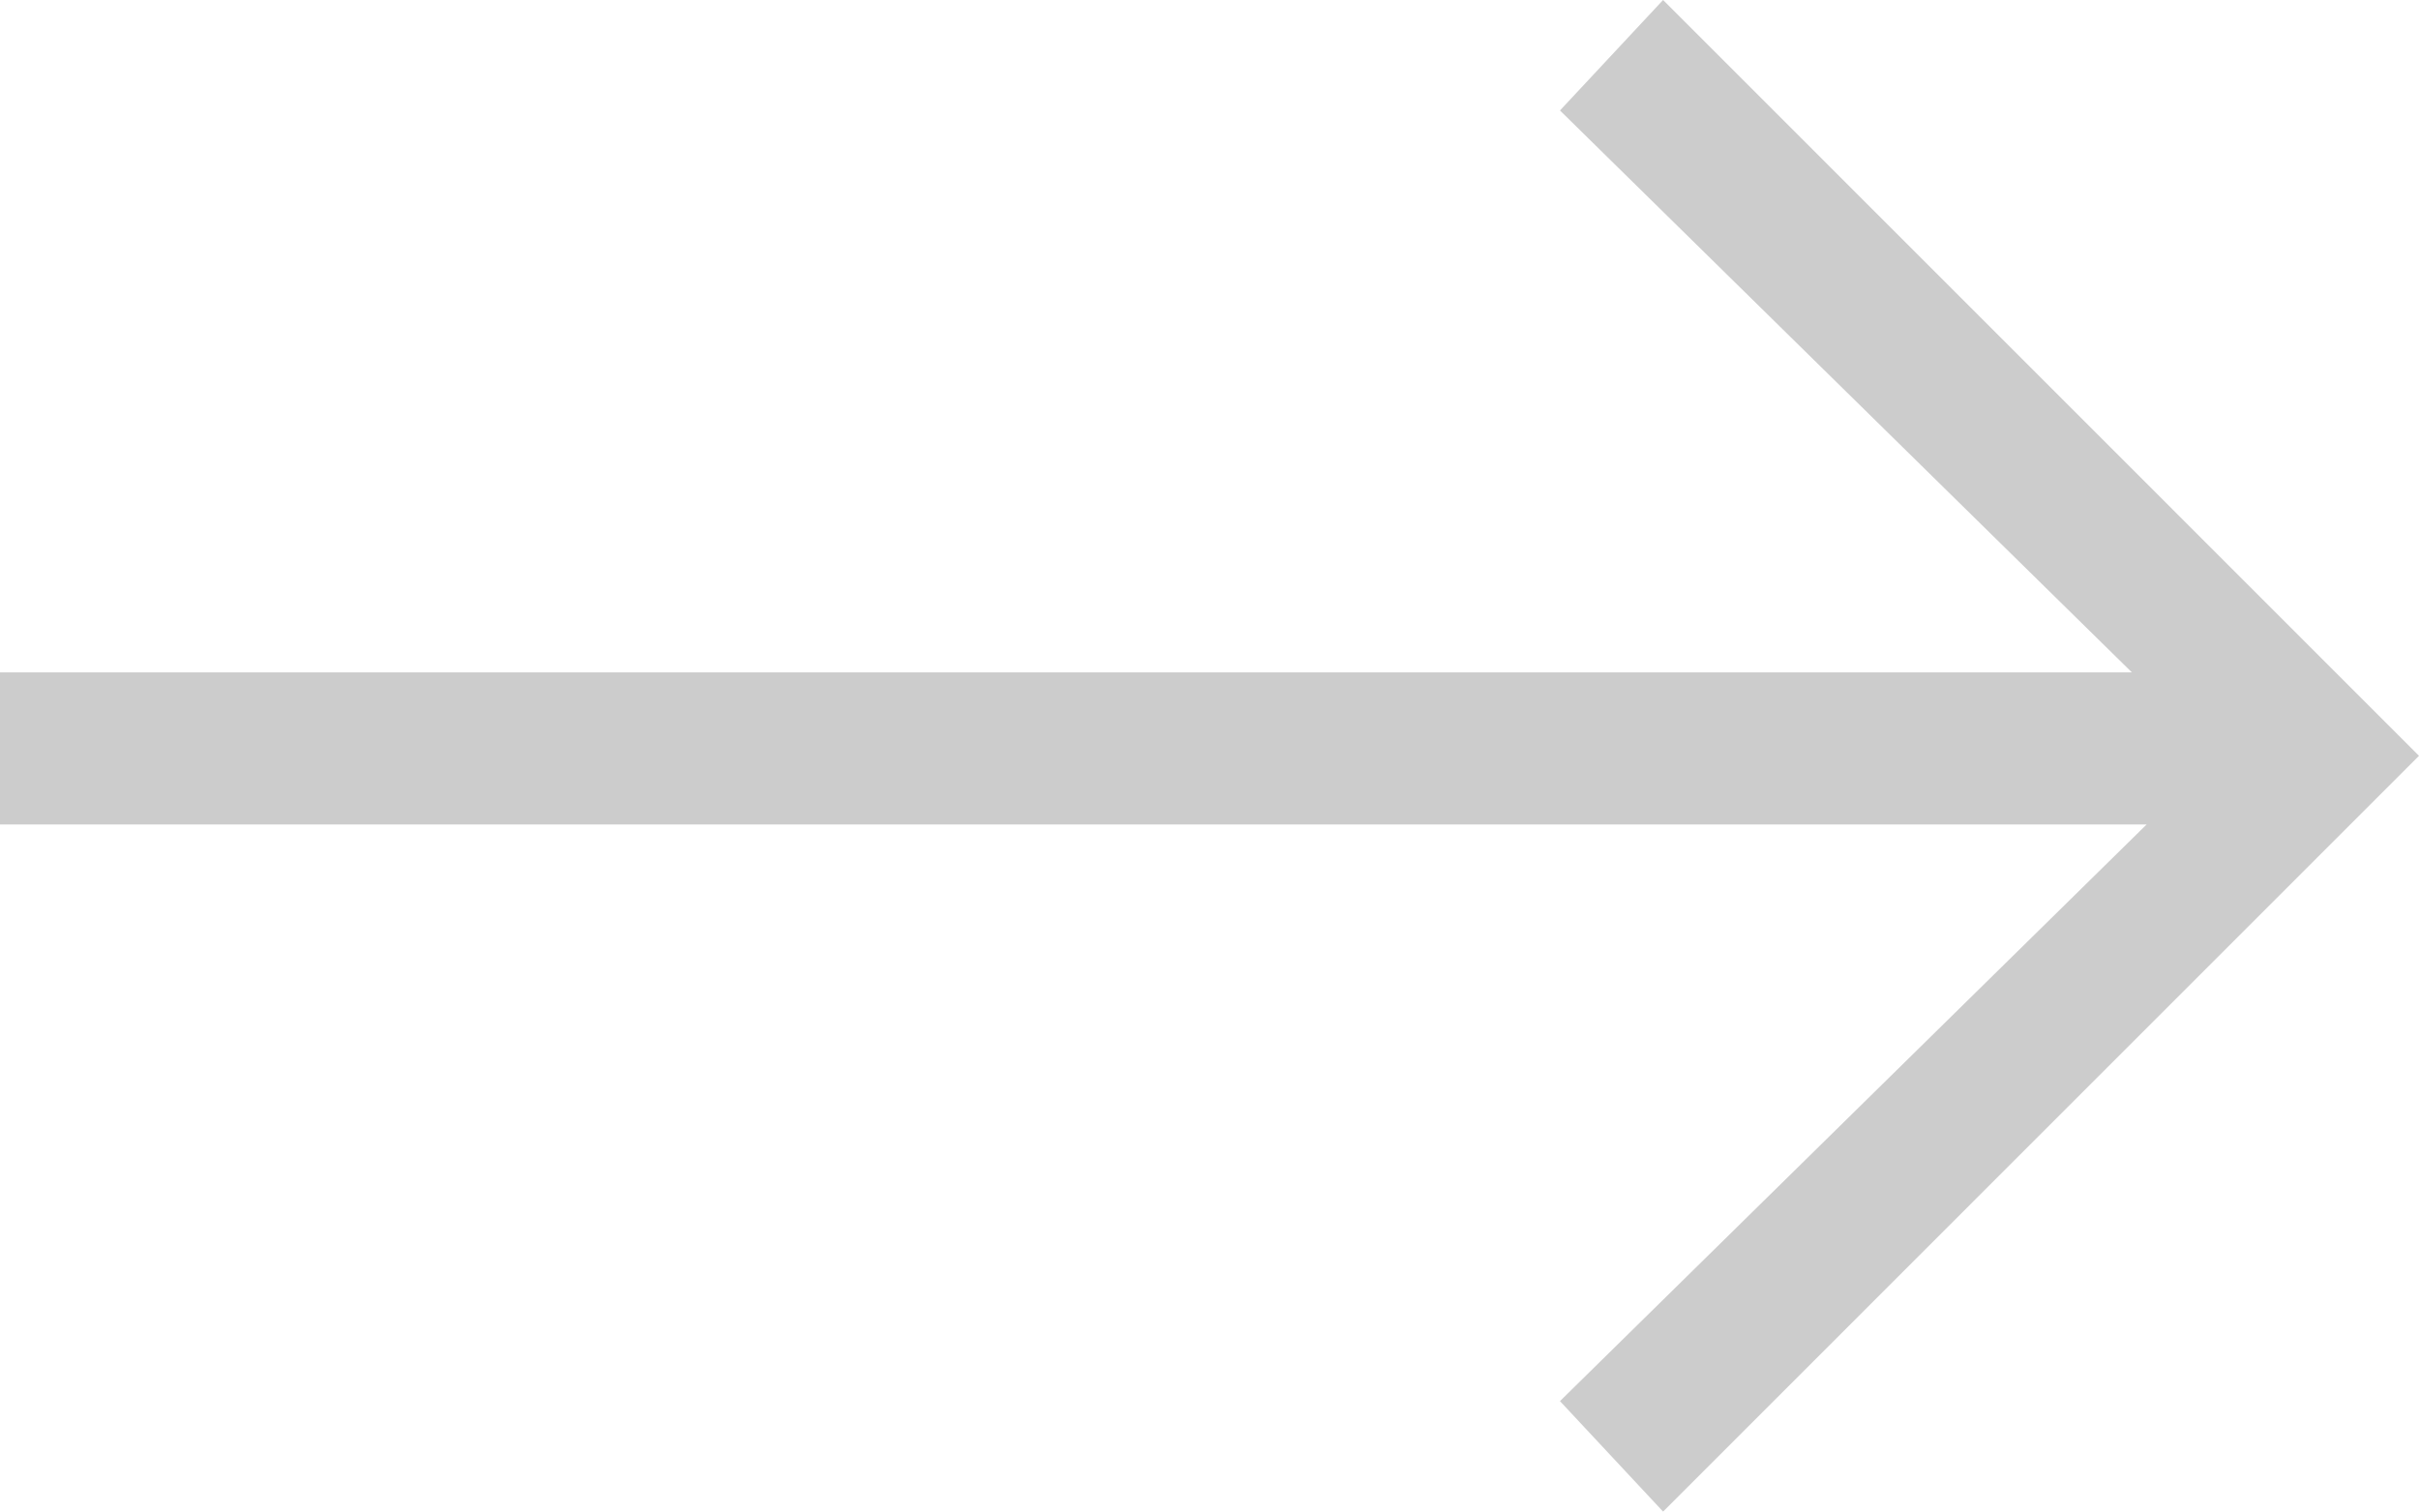
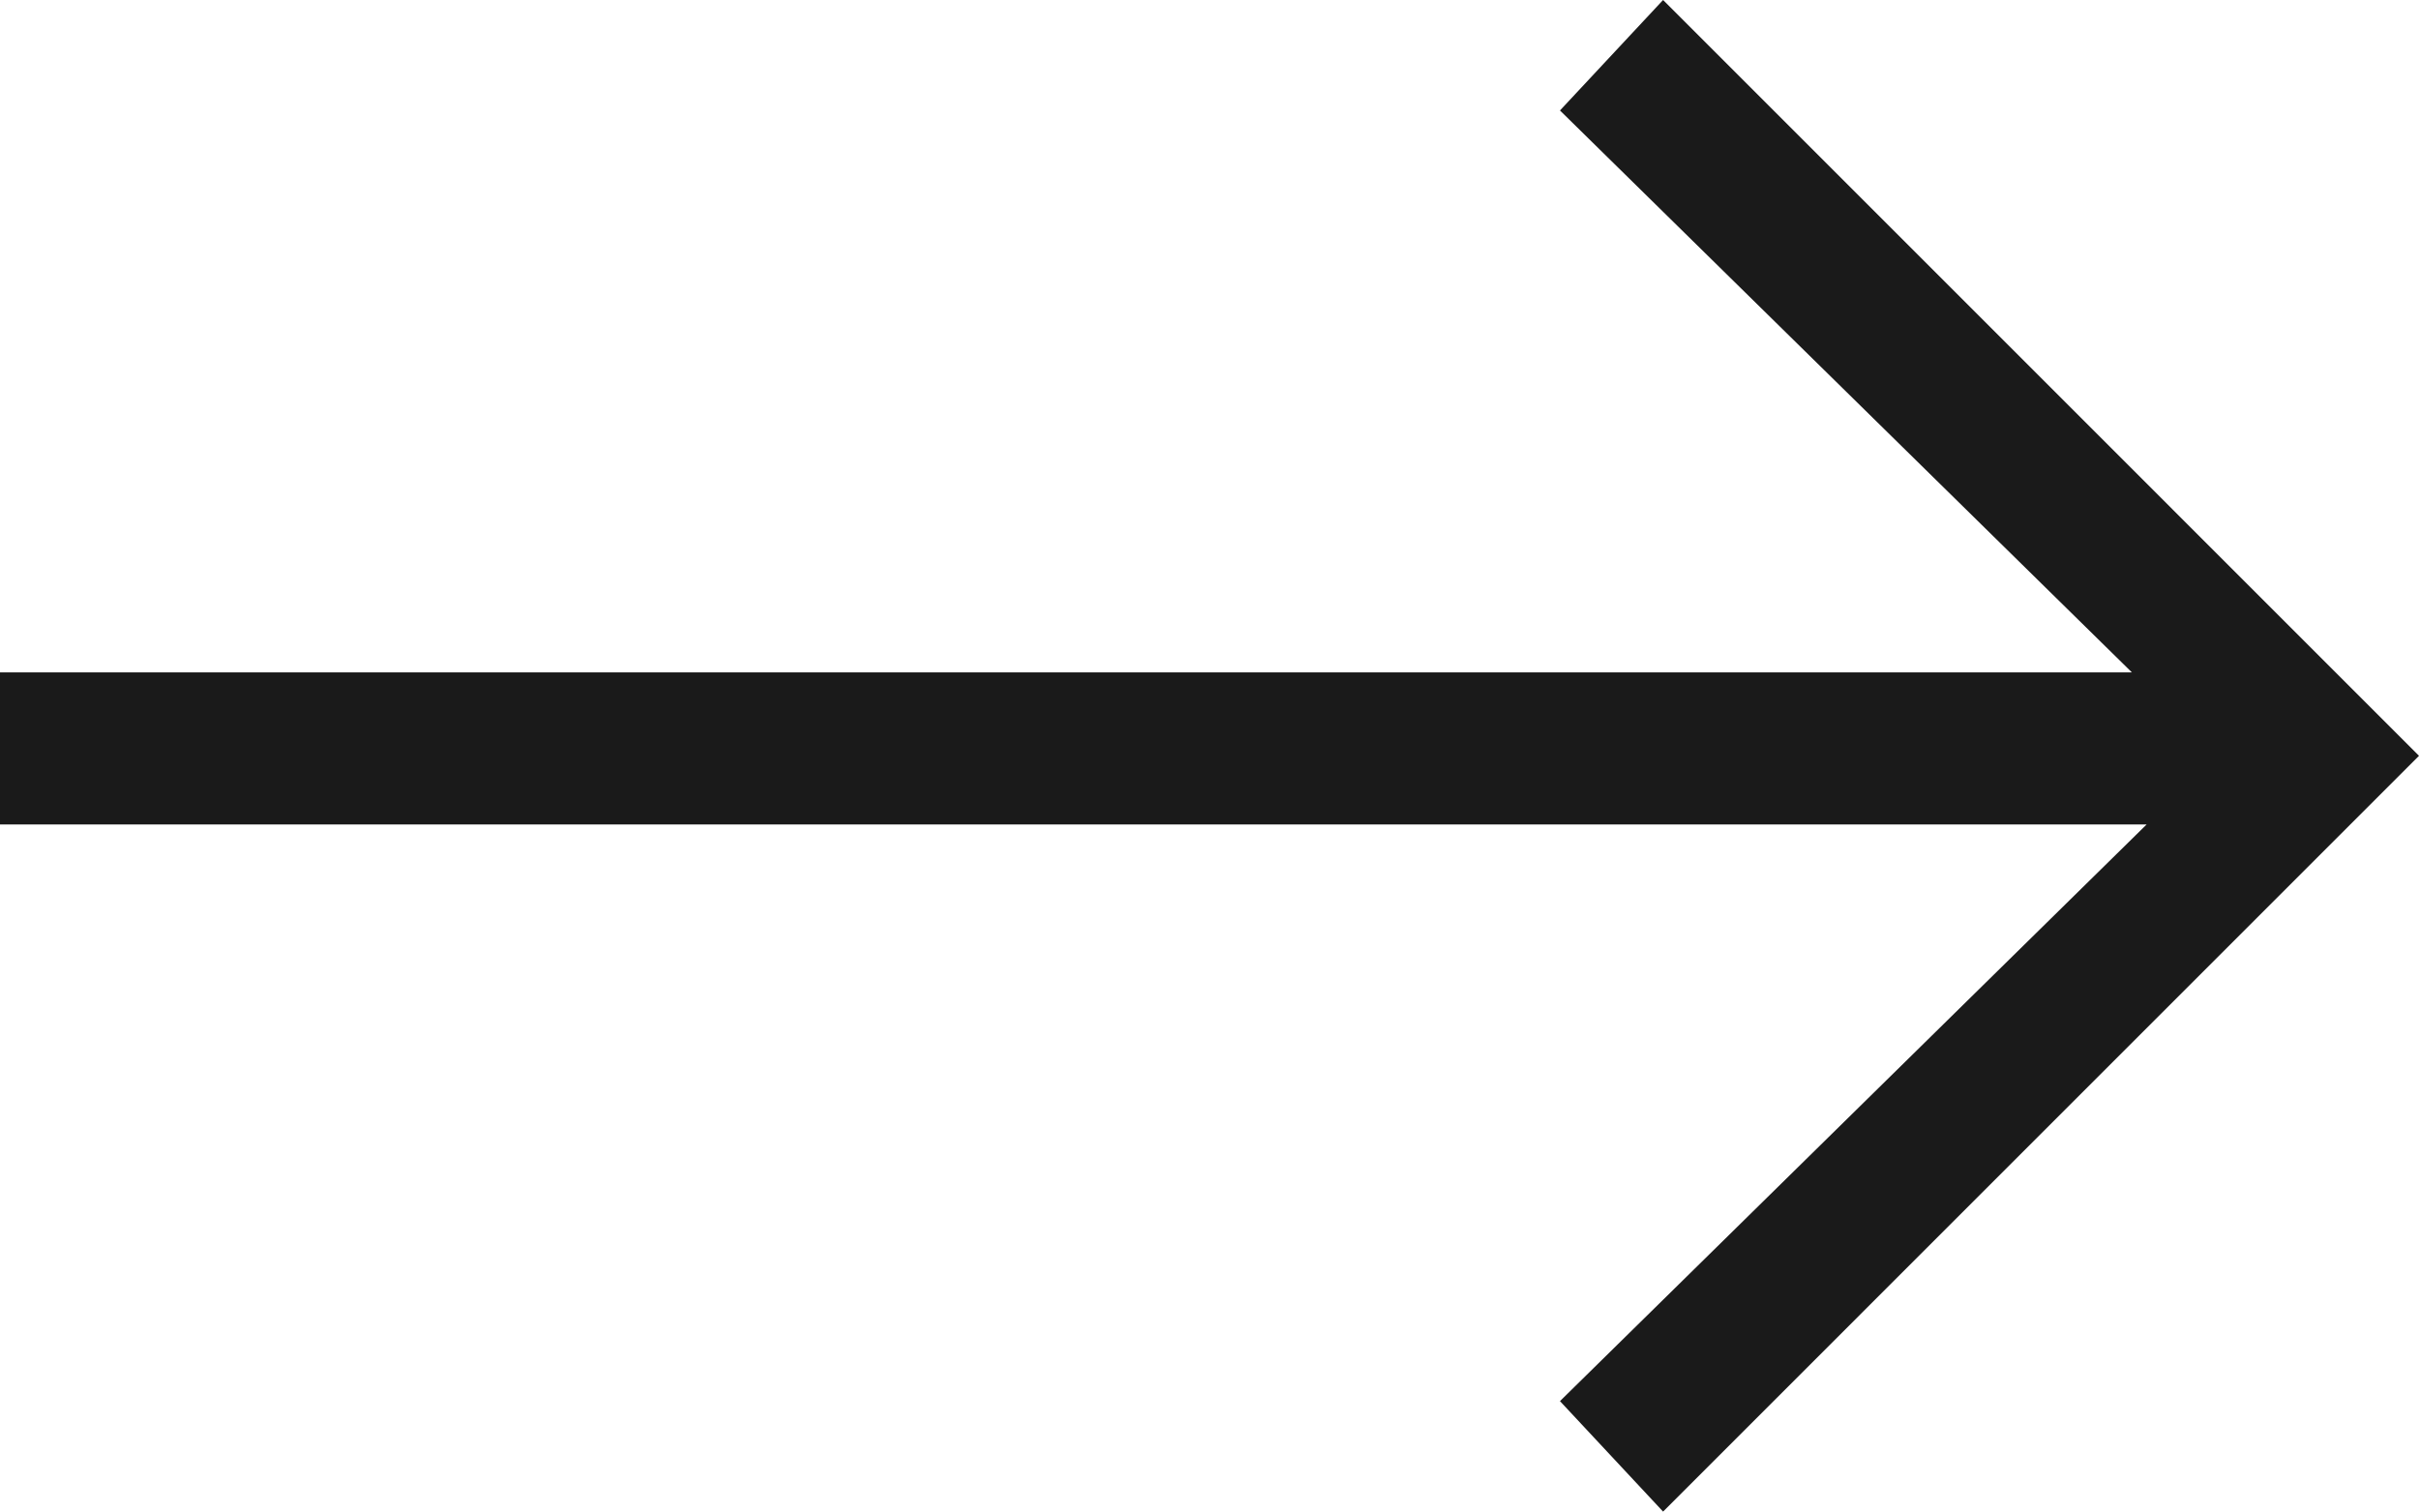
<svg xmlns="http://www.w3.org/2000/svg" version="1.1" id="Layer_1" x="0px" y="0px" width="39.998px" height="25px" viewBox="0 0 39.998 25" enable-background="new 0 0 39.998 25" xml:space="preserve">
  <g>
-     <path fill="#CCCCCC" d="M39.998,12.5L27.499,25l-1.705-1.827l9.7-9.537H0V11.12h35.25l-9.456-9.293L27.499,0L39.998,12.5z" />
+     <path fill="#1A1A1A" d="M39.998,12.5L27.499,25l-1.705-1.827l9.7-9.537H0V11.12h35.25l-9.456-9.293L27.499,0L39.998,12.5z" />
  </g>
</svg>
